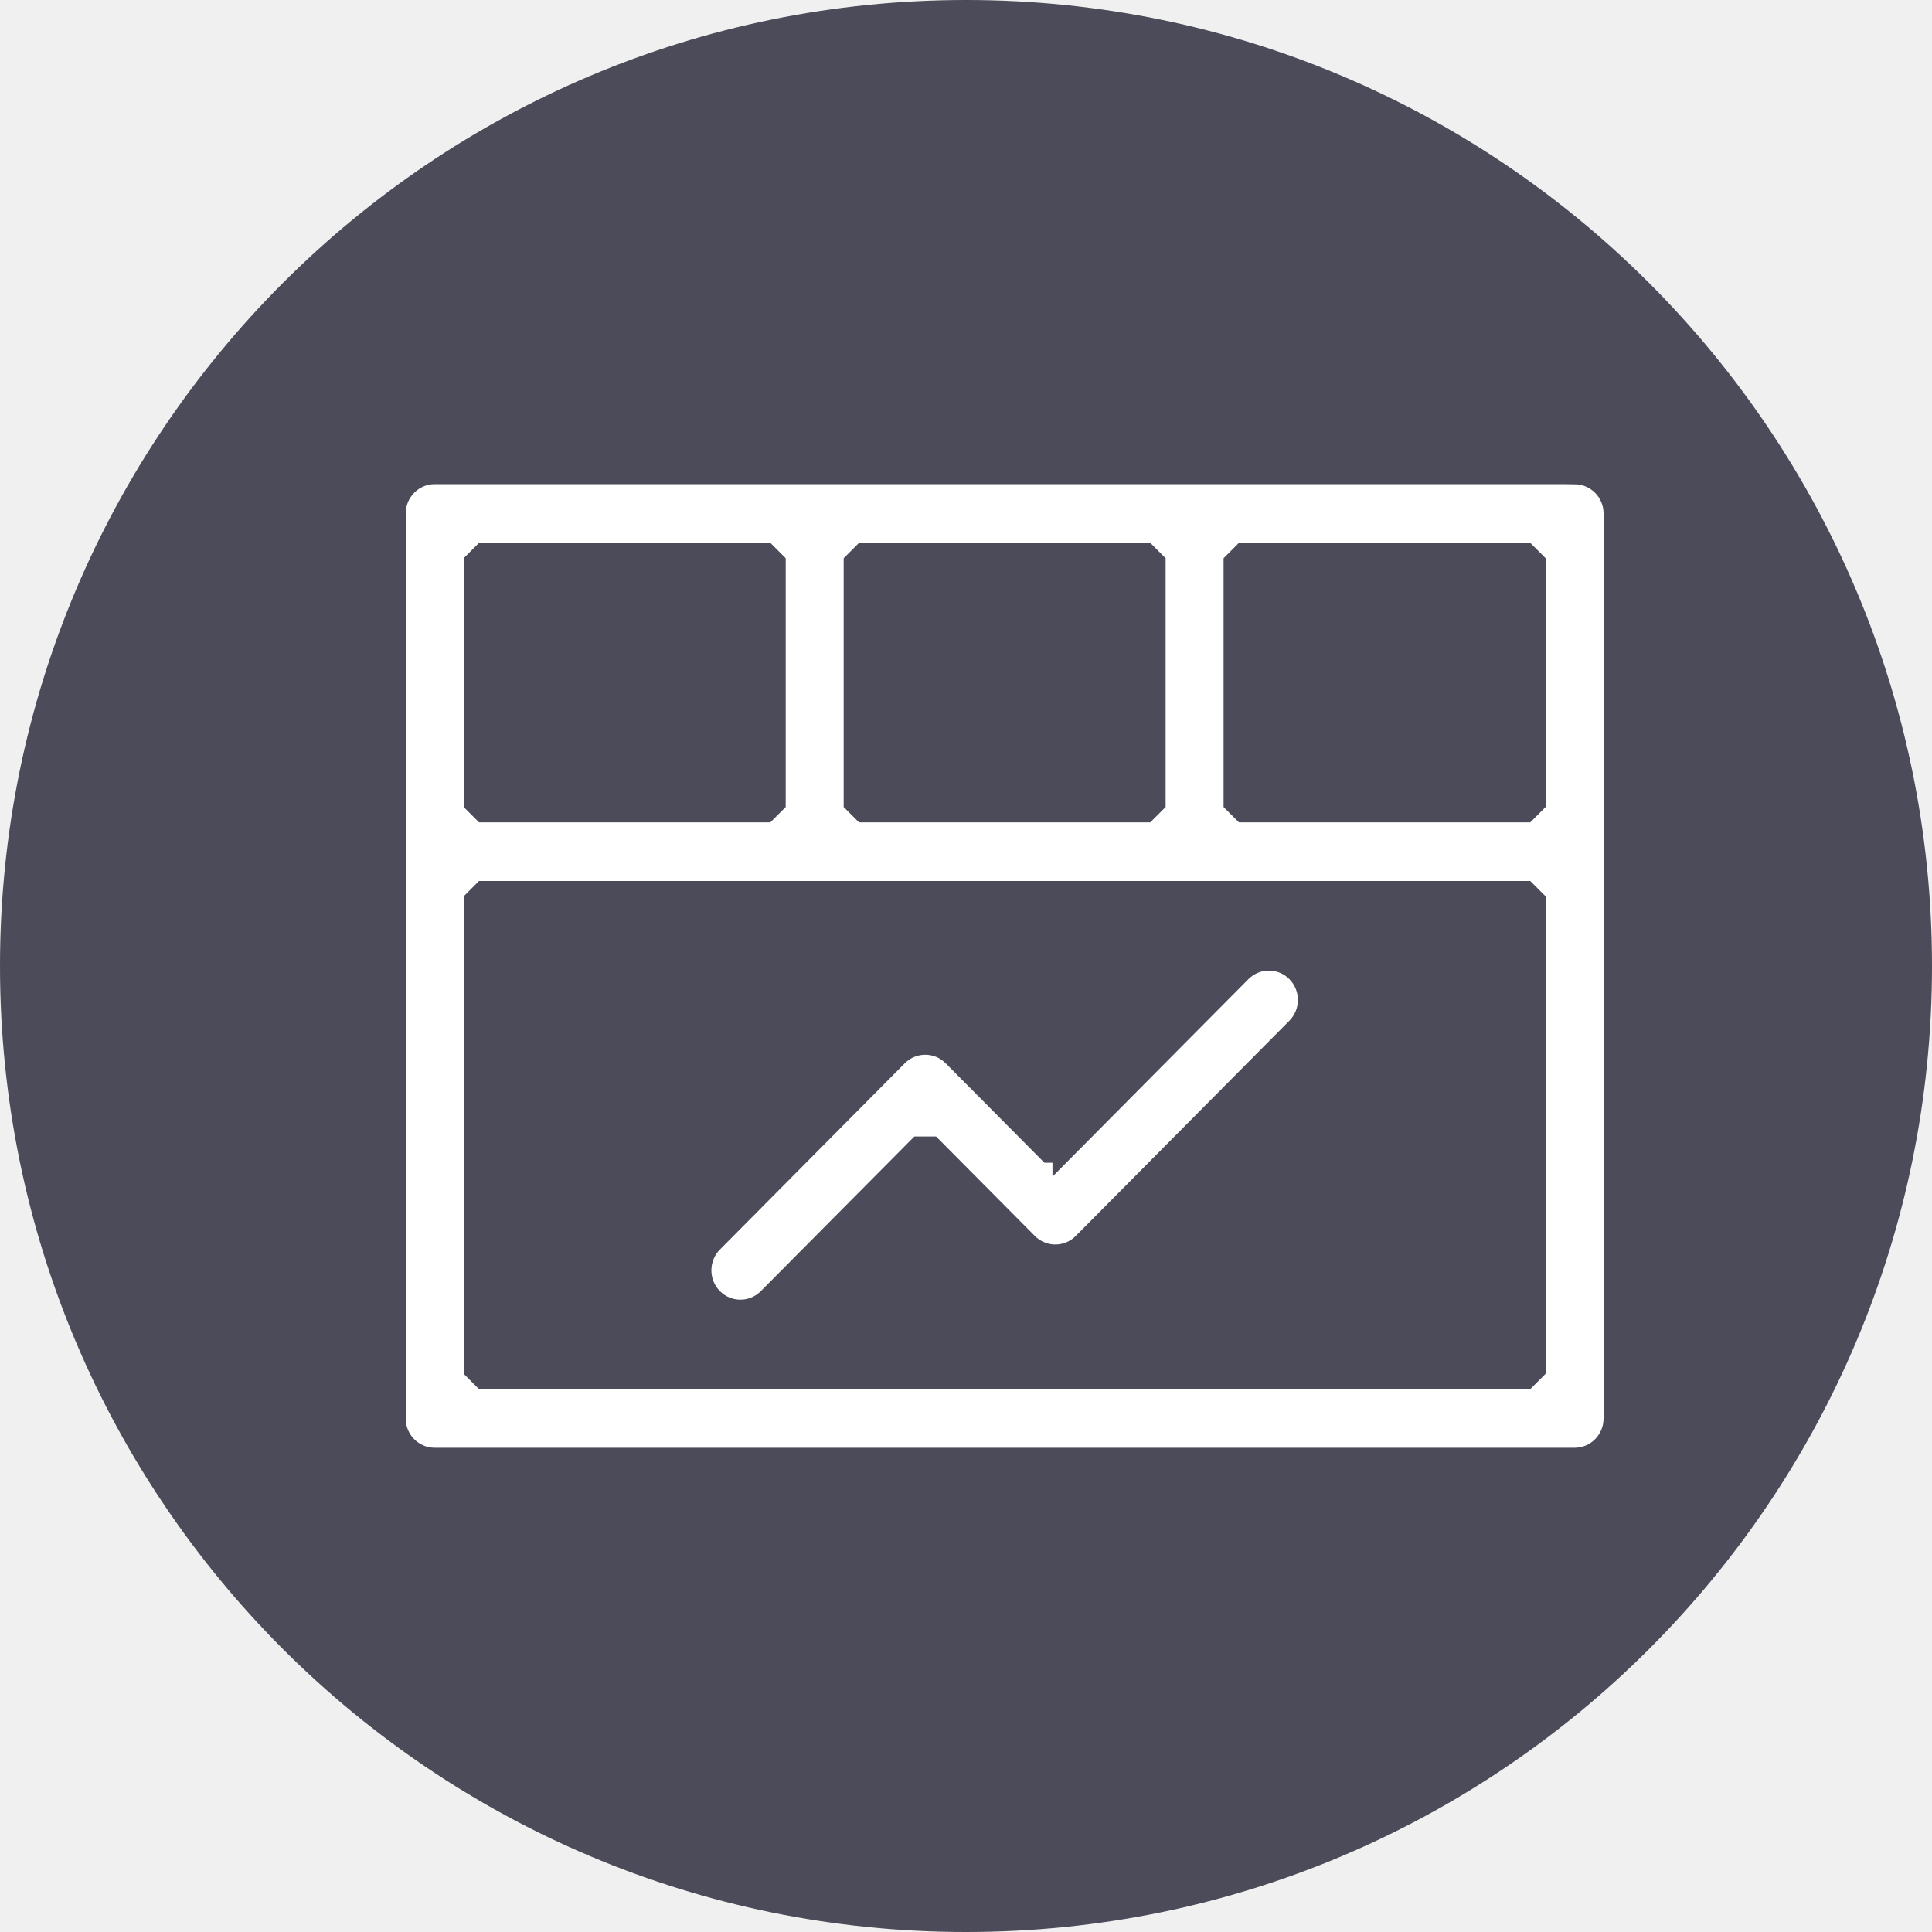
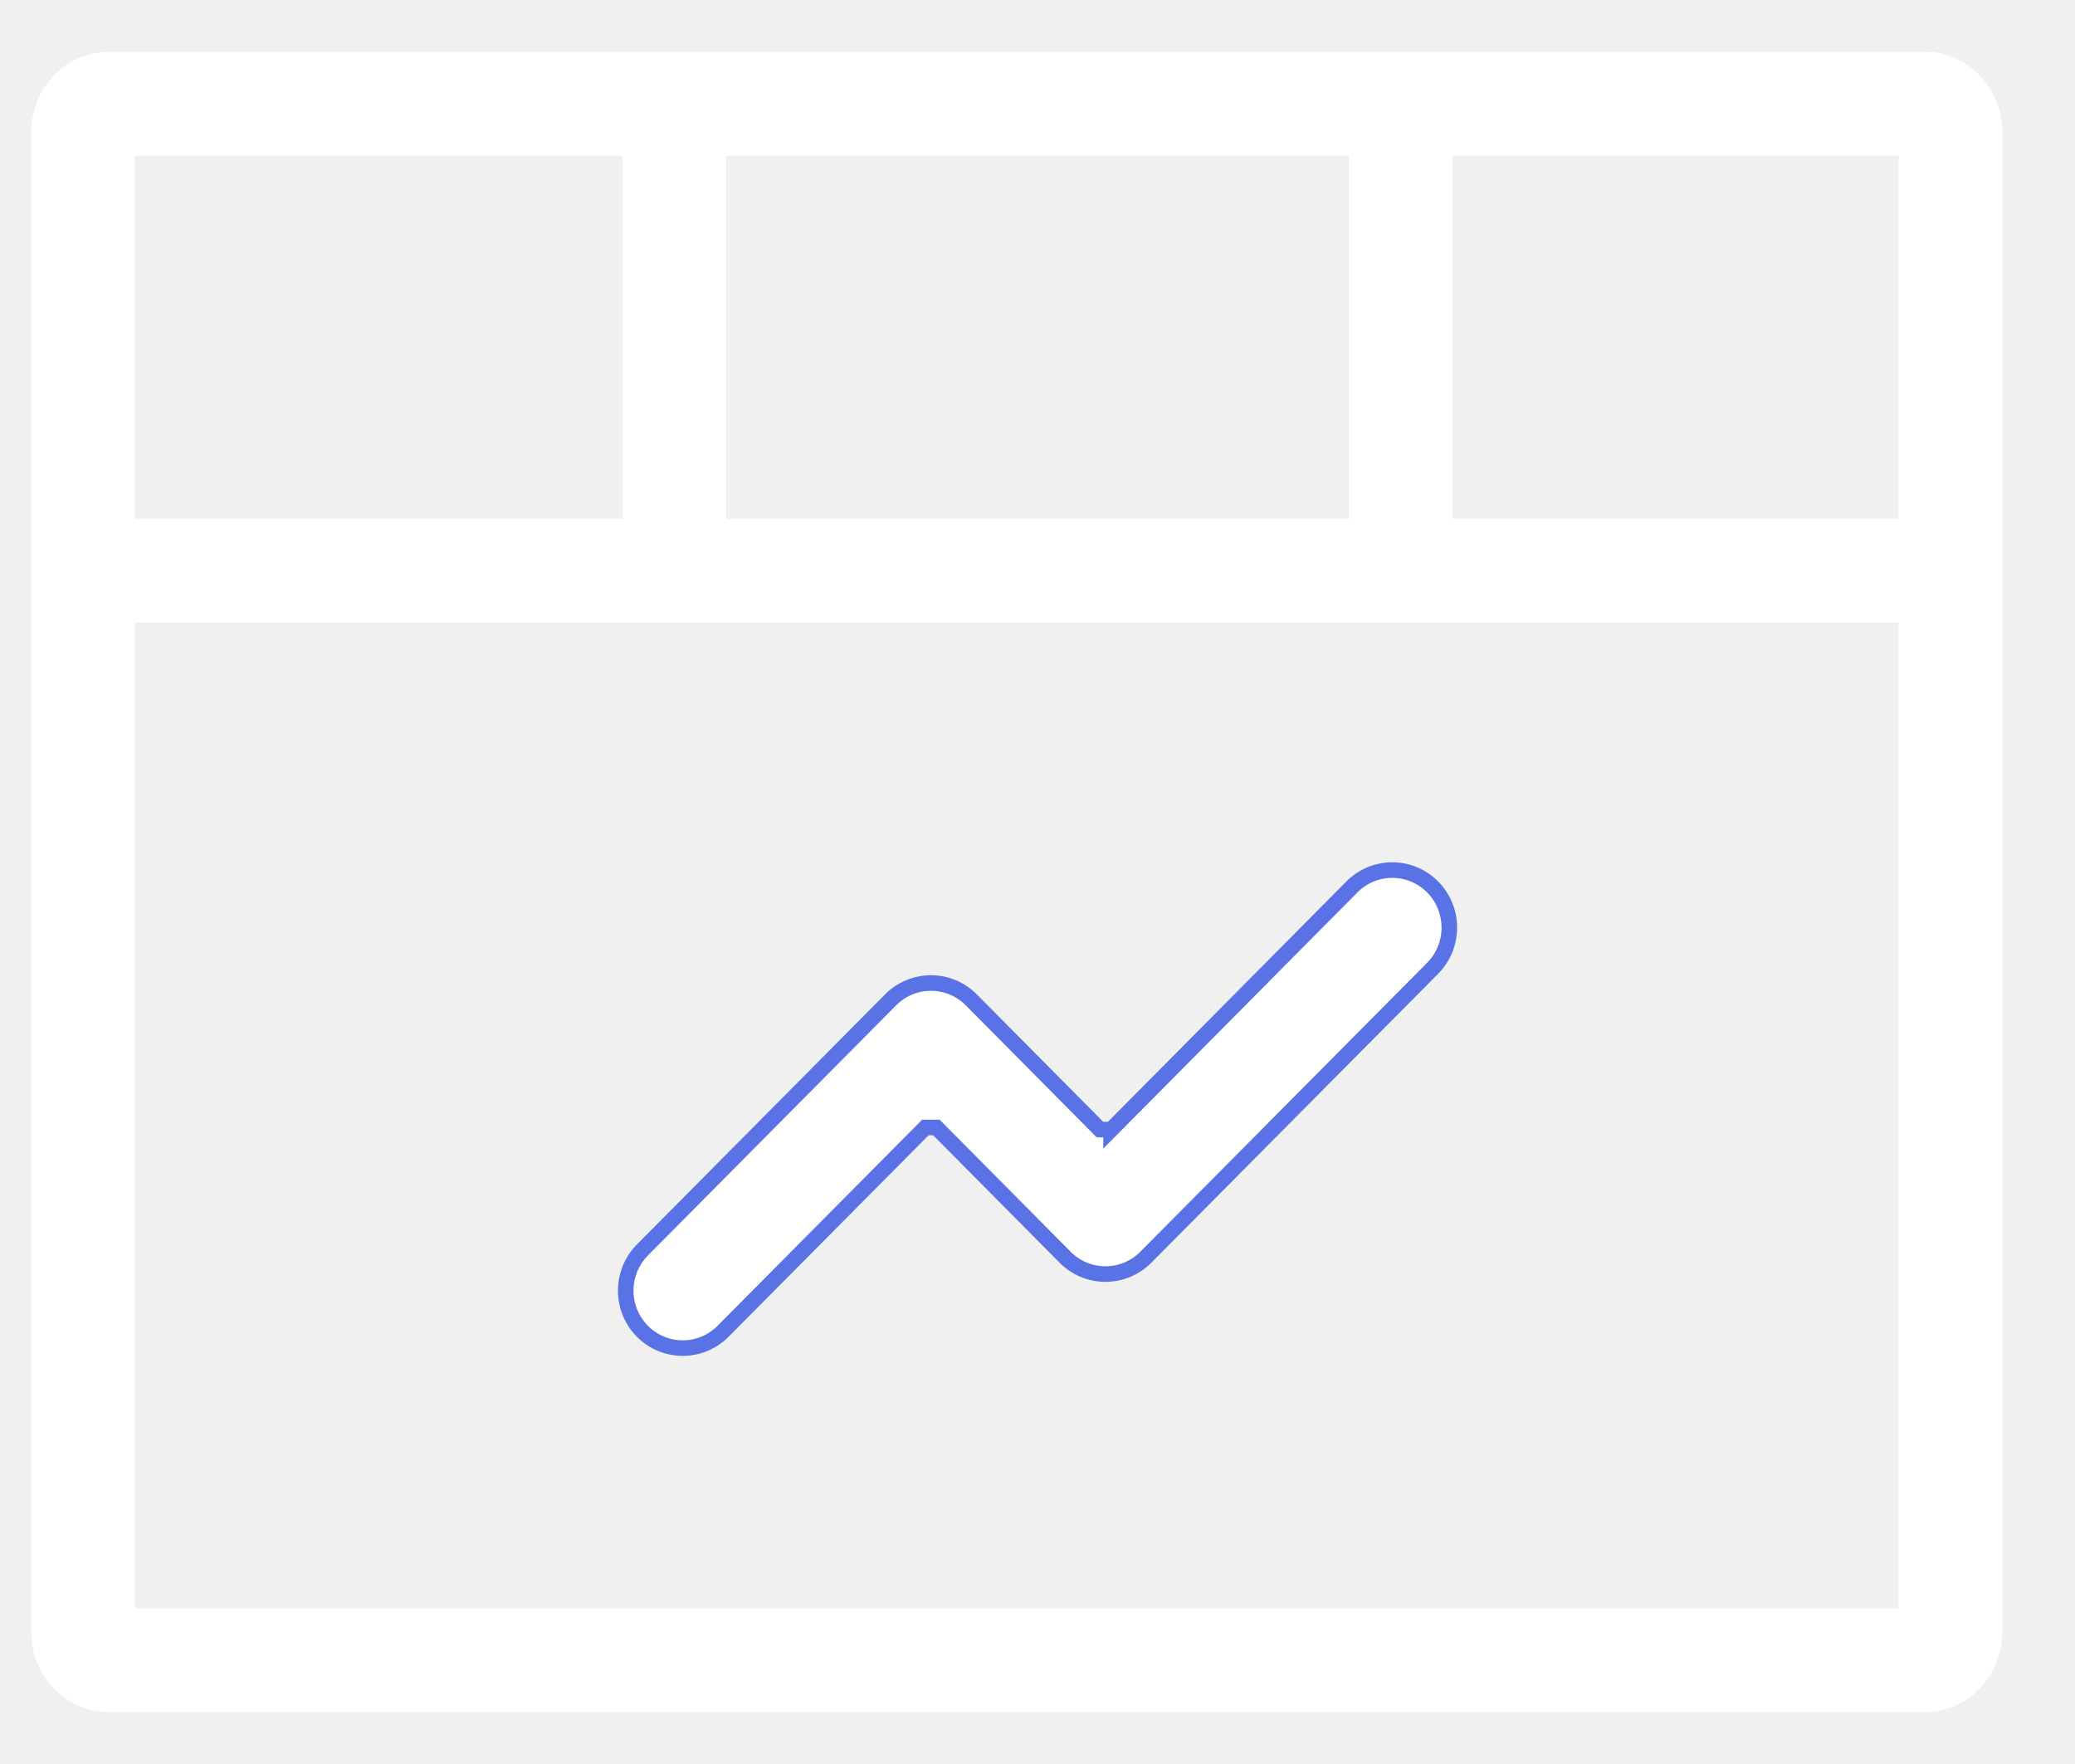
- <svg xmlns="http://www.w3.org/2000/svg" width="25" height="25" viewBox="0 0 25 25">
+ <svg xmlns="http://www.w3.org/2000/svg" width="20" height="17" viewBox="0 0 20 17">
  <g fill="none" fill-rule="evenodd">
-     <circle cx="12.5" cy="12.5" r="12.5" fill="#4B4B59" />
-     <g fill-rule="nonzero" stroke="#4B4B59" stroke-width=".25">
-       <path fill="#FFF" d="M20.375 6.14H5.625c-.276 0-.5.226-.5.505v11.71c0 .279.224.504.5.504h14.75c.276 0 .5-.225.5-.504v-1.892-3.967-3.914-1.937a.502.502 0 0 0-.5-.504z" />
-       <path fill="#4B4B59" d="M11.167 7.15h3.666l.125.125v3.116l-.125.125h-3.666l-.125-.125V7.275l.125-.125zM6.25 7.15h3.667l.125.125v3.116l-.125.125H6.25l-.125-.125V7.275l.125-.125zM19.75 17.85H6.25l-.125-.125V11.65l.125-.125h13.5l.125.125v6.075l-.125.125zM19.75 10.516h-3.667l-.125-.125V7.275l.125-.125h3.667l.125.125v3.116l-.125.125z" />
-       <path fill="#FFF" d="M13.744 14.921h-.177l-1.241-1.25a.497.497 0 0 0-.707 0l-2.392 2.41a.508.508 0 0 0 0 .714.497.497 0 0 0 .707 0l1.95-1.964h.177l1.241 1.25a.497.497 0 0 0 .707 0l2.764-2.785a.508.508 0 0 0 0-.714.497.497 0 0 0-.707 0l-2.322 2.34z" />
-     </g>
+     <path fill-rule="nonzero" stroke="#FFF" d="M18.558 1H1.042C.914 1 .8 1.119.8 1.277v14.446c0 .158.114.277.242.277h17.516c.128 0 .242-.119.242-.277V13.39 8.496v-4.83-2.39c0-.157-.114-.276-.242-.276z" />
+     <path stroke="#FFF" stroke-linecap="square" d="M1.5 5.5h17.148M6.5 1.5v3.579M13.5 1.5v3.579" />
+     <path fill-rule="nonzero" d="M16.75 13.725H3.25V7.65h13.5z" />
+     <path fill="#FFF" fill-rule="nonzero" stroke="#5973E7" stroke-width=".15" d="M10.709 10.886h-.107l-1.24-1.25a.547.547 0 0 0-.778 0l-2.392 2.41a.558.558 0 0 0 0 .784.547.547 0 0 0 .777 0l1.95-1.964h.107l1.24 1.25a.547.547 0 0 0 .778 0l2.764-2.784a.558.558 0 0 0 0-.785.547.547 0 0 0-.777 0l-2.322 2.34z" />
  </g>
</svg>
